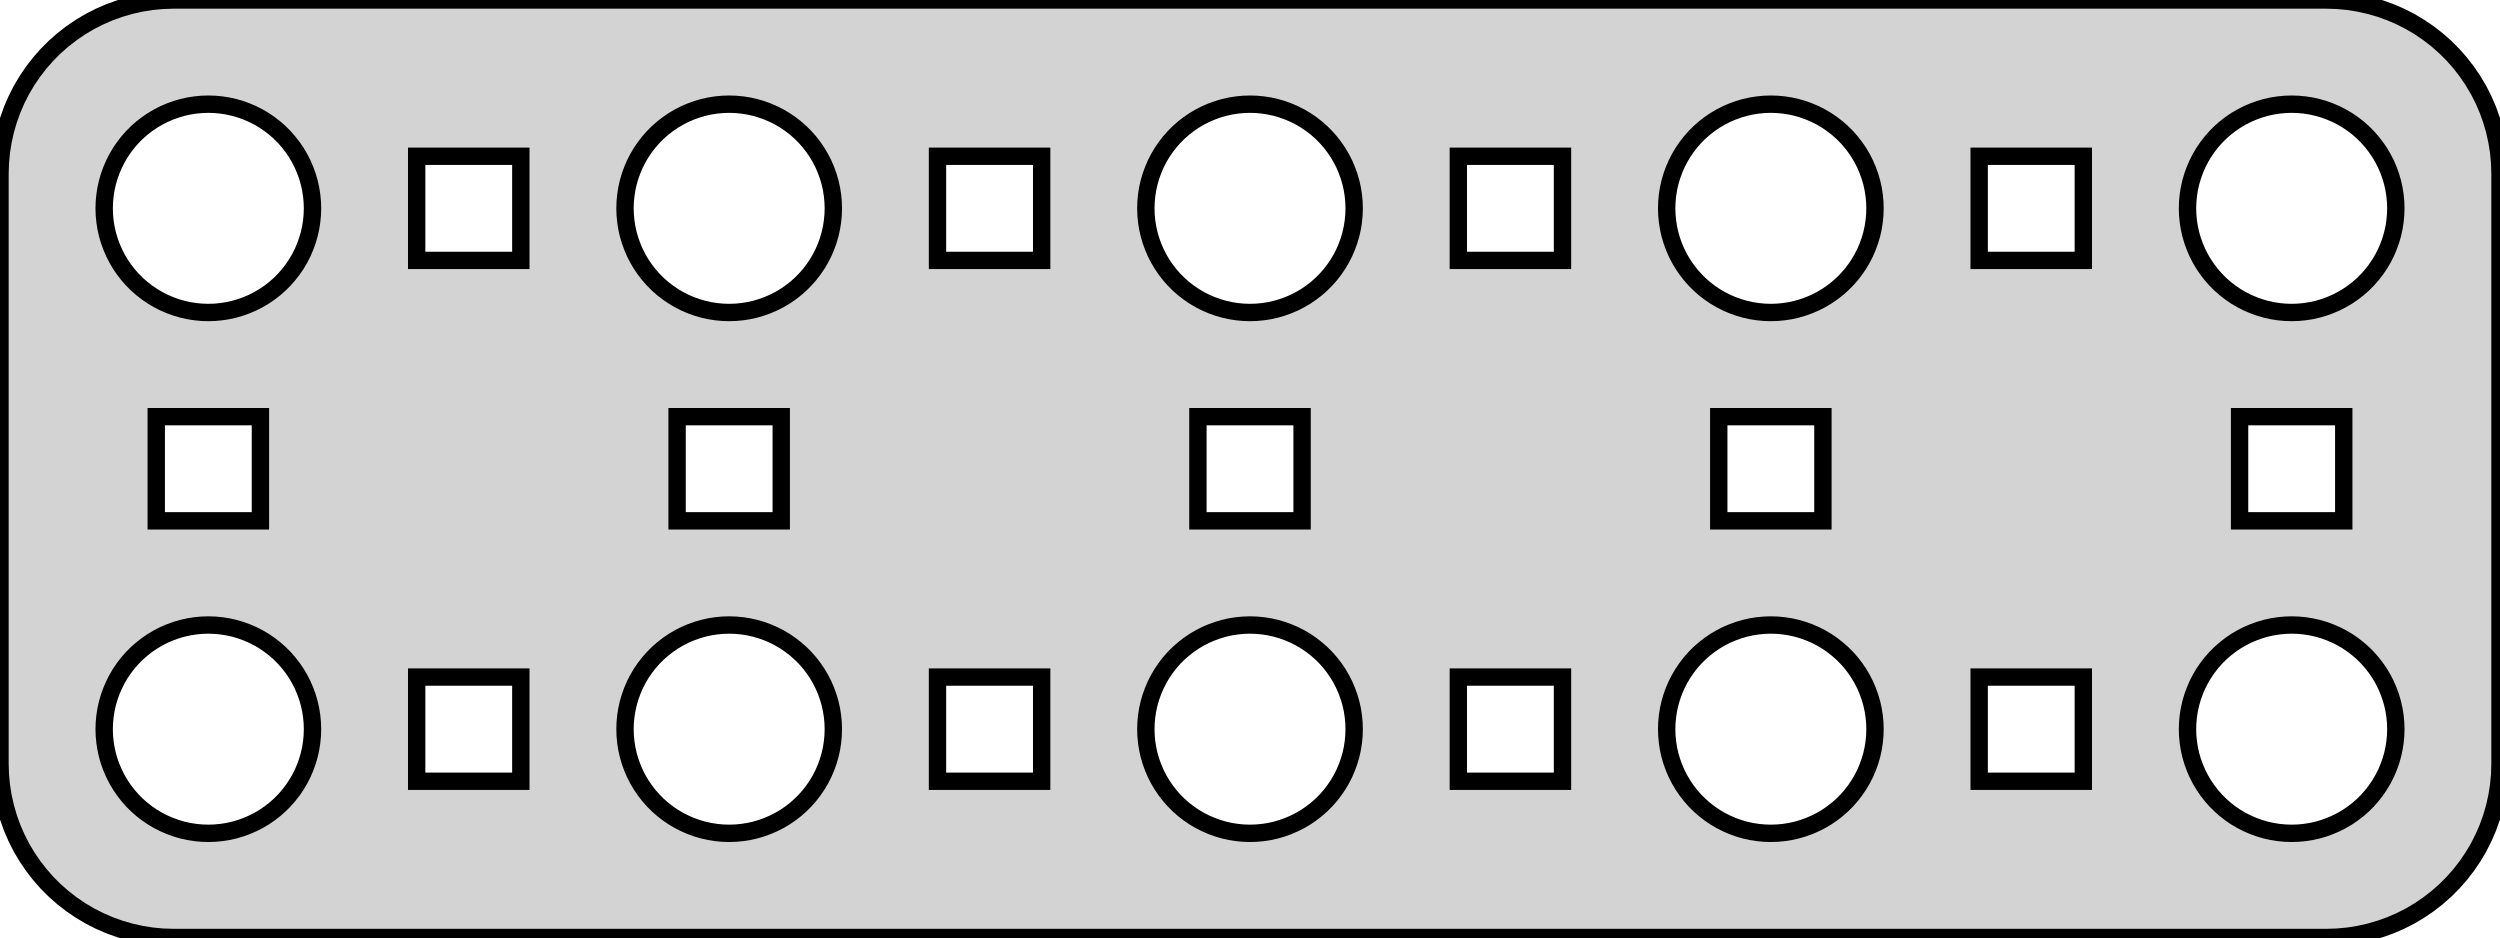
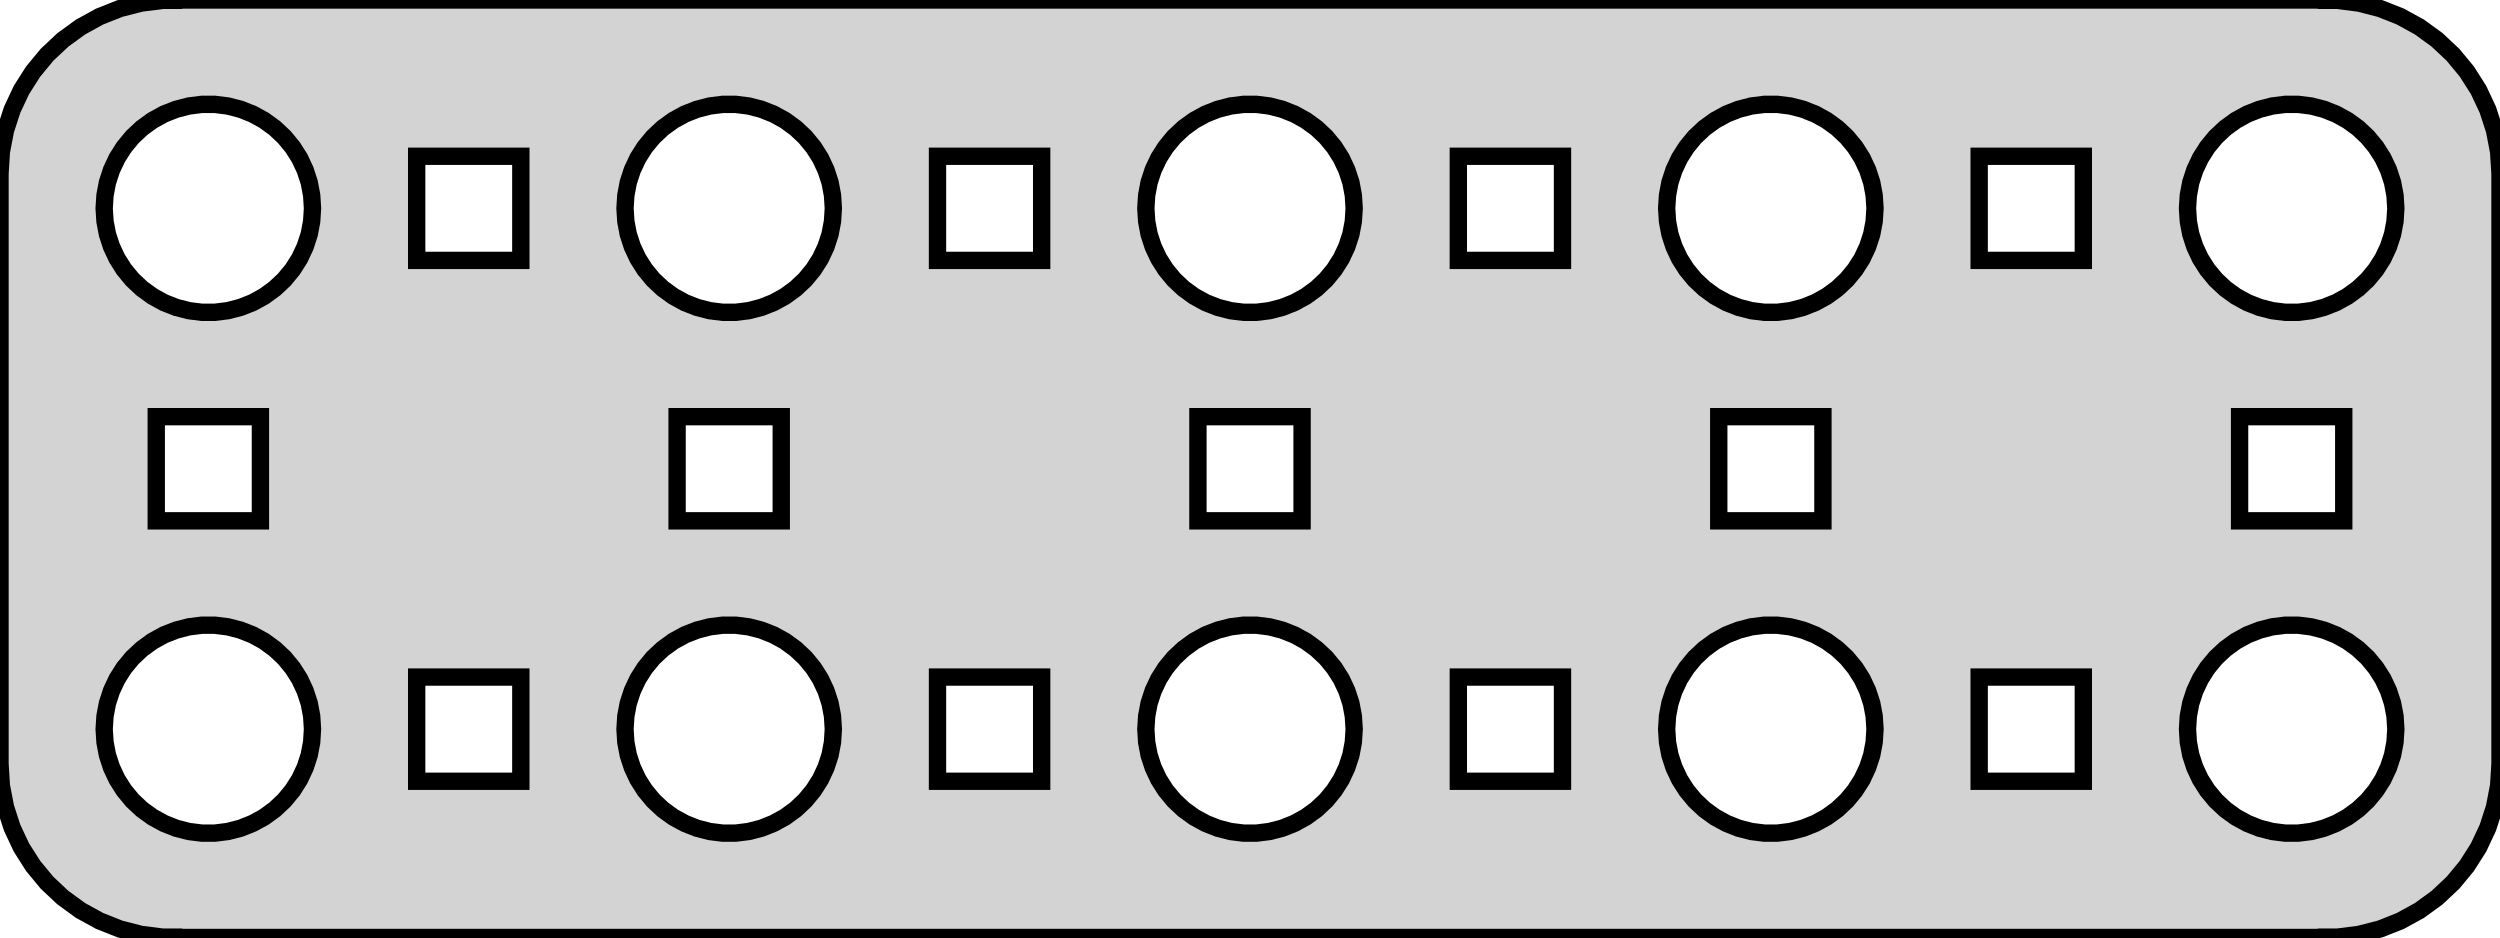
<svg xmlns="http://www.w3.org/2000/svg" width="72mm" height="27mm" viewBox="9 -36 72 27" version="1.1">
-   <path d=" M 76.314,-9.01 L 76.627,-9.039 L 76.937,-9.089 L 77.243,-9.157 L 77.545,-9.245 L 77.841,-9.351  L 78.129,-9.476 L 78.409,-9.618 L 78.679,-9.778 L 78.939,-9.955 L 79.187,-10.147 L 79.423,-10.355  L 79.645,-10.577 L 79.853,-10.813 L 80.045,-11.061 L 80.222,-11.321 L 80.382,-11.591 L 80.524,-11.871  L 80.649,-12.159 L 80.755,-12.455 L 80.843,-12.757 L 80.911,-13.063 L 80.961,-13.373 L 80.99,-13.686  L 81,-14 L 81,-31 L 80.99,-31.314 L 80.961,-31.627 L 80.911,-31.937 L 80.843,-32.243  L 80.755,-32.545 L 80.649,-32.841 L 80.524,-33.129 L 80.382,-33.409 L 80.222,-33.679 L 80.045,-33.939  L 79.853,-34.187 L 79.645,-34.423 L 79.423,-34.645 L 79.187,-34.853 L 78.939,-35.045 L 78.679,-35.222  L 78.409,-35.382 L 78.129,-35.524 L 77.841,-35.649 L 77.545,-35.755 L 77.243,-35.843 L 76.937,-35.911  L 76.627,-35.961 L 76.314,-35.99 L 76,-36 L 14,-36 L 13.686,-35.99 L 13.373,-35.961  L 13.063,-35.911 L 12.757,-35.843 L 12.455,-35.755 L 12.159,-35.649 L 11.871,-35.524 L 11.591,-35.382  L 11.321,-35.222 L 11.061,-35.045 L 10.813,-34.853 L 10.577,-34.645 L 10.355,-34.423 L 10.147,-34.187  L 9.955,-33.939 L 9.778,-33.679 L 9.618,-33.409 L 9.476,-33.129 L 9.351,-32.841 L 9.245,-32.545  L 9.157,-32.243 L 9.089,-31.937 L 9.039,-31.627 L 9.01,-31.314 L 9,-31 L 9,-14  L 9.01,-13.686 L 9.039,-13.373 L 9.089,-13.063 L 9.157,-12.757 L 9.245,-12.455 L 9.351,-12.159  L 9.476,-11.871 L 9.618,-11.591 L 9.778,-11.321 L 9.955,-11.061 L 10.147,-10.813 L 10.355,-10.577  L 10.577,-10.355 L 10.813,-10.147 L 11.061,-9.955 L 11.321,-9.778 L 11.591,-9.618 L 11.871,-9.476  L 12.159,-9.351 L 12.455,-9.245 L 12.757,-9.157 L 13.063,-9.089 L 13.373,-9.039 L 13.686,-9.01  L 14,-9 L 76,-9 z M 29.812,-27.006 L 29.624,-27.024 L 29.438,-27.053 L 29.254,-27.094 L 29.073,-27.147 L 28.896,-27.211  L 28.723,-27.285 L 28.555,-27.371 L 28.392,-27.467 L 28.237,-27.573 L 28.088,-27.688 L 27.946,-27.813  L 27.813,-27.946 L 27.688,-28.088 L 27.573,-28.237 L 27.467,-28.392 L 27.371,-28.555 L 27.285,-28.723  L 27.211,-28.896 L 27.147,-29.073 L 27.094,-29.254 L 27.053,-29.438 L 27.024,-29.624 L 27.006,-29.812  L 27,-30 L 27.006,-30.188 L 27.024,-30.376 L 27.053,-30.562 L 27.094,-30.746 L 27.147,-30.927  L 27.211,-31.104 L 27.285,-31.277 L 27.371,-31.445 L 27.467,-31.608 L 27.573,-31.763 L 27.688,-31.912  L 27.813,-32.054 L 27.946,-32.187 L 28.088,-32.312 L 28.237,-32.427 L 28.392,-32.533 L 28.555,-32.629  L 28.723,-32.715 L 28.896,-32.789 L 29.073,-32.853 L 29.254,-32.906 L 29.438,-32.947 L 29.624,-32.976  L 29.812,-32.994 L 30,-33 L 30.188,-32.994 L 30.376,-32.976 L 30.562,-32.947 L 30.746,-32.906  L 30.927,-32.853 L 31.104,-32.789 L 31.277,-32.715 L 31.445,-32.629 L 31.608,-32.533 L 31.763,-32.427  L 31.912,-32.312 L 32.054,-32.187 L 32.187,-32.054 L 32.312,-31.912 L 32.427,-31.763 L 32.533,-31.608  L 32.629,-31.445 L 32.715,-31.277 L 32.789,-31.104 L 32.853,-30.927 L 32.906,-30.746 L 32.947,-30.562  L 32.976,-30.376 L 32.994,-30.188 L 33,-30 L 32.994,-29.812 L 32.976,-29.624 L 32.947,-29.438  L 32.906,-29.254 L 32.853,-29.073 L 32.789,-28.896 L 32.715,-28.723 L 32.629,-28.555 L 32.533,-28.392  L 32.427,-28.237 L 32.312,-28.088 L 32.187,-27.946 L 32.054,-27.813 L 31.912,-27.688 L 31.763,-27.573  L 31.608,-27.467 L 31.445,-27.371 L 31.277,-27.285 L 31.104,-27.211 L 30.927,-27.147 L 30.746,-27.094  L 30.562,-27.053 L 30.376,-27.024 L 30.188,-27.006 L 30,-27 z M 44.812,-27.006 L 44.624,-27.024 L 44.438,-27.053 L 44.254,-27.094 L 44.073,-27.147 L 43.896,-27.211  L 43.723,-27.285 L 43.555,-27.371 L 43.392,-27.467 L 43.237,-27.573 L 43.088,-27.688 L 42.946,-27.813  L 42.813,-27.946 L 42.688,-28.088 L 42.573,-28.237 L 42.467,-28.392 L 42.371,-28.555 L 42.285,-28.723  L 42.211,-28.896 L 42.147,-29.073 L 42.094,-29.254 L 42.053,-29.438 L 42.024,-29.624 L 42.006,-29.812  L 42,-30 L 42.006,-30.188 L 42.024,-30.376 L 42.053,-30.562 L 42.094,-30.746 L 42.147,-30.927  L 42.211,-31.104 L 42.285,-31.277 L 42.371,-31.445 L 42.467,-31.608 L 42.573,-31.763 L 42.688,-31.912  L 42.813,-32.054 L 42.946,-32.187 L 43.088,-32.312 L 43.237,-32.427 L 43.392,-32.533 L 43.555,-32.629  L 43.723,-32.715 L 43.896,-32.789 L 44.073,-32.853 L 44.254,-32.906 L 44.438,-32.947 L 44.624,-32.976  L 44.812,-32.994 L 45,-33 L 45.188,-32.994 L 45.376,-32.976 L 45.562,-32.947 L 45.746,-32.906  L 45.927,-32.853 L 46.104,-32.789 L 46.277,-32.715 L 46.445,-32.629 L 46.608,-32.533 L 46.763,-32.427  L 46.912,-32.312 L 47.054,-32.187 L 47.187,-32.054 L 47.312,-31.912 L 47.427,-31.763 L 47.533,-31.608  L 47.629,-31.445 L 47.715,-31.277 L 47.789,-31.104 L 47.853,-30.927 L 47.906,-30.746 L 47.947,-30.562  L 47.976,-30.376 L 47.994,-30.188 L 48,-30 L 47.994,-29.812 L 47.976,-29.624 L 47.947,-29.438  L 47.906,-29.254 L 47.853,-29.073 L 47.789,-28.896 L 47.715,-28.723 L 47.629,-28.555 L 47.533,-28.392  L 47.427,-28.237 L 47.312,-28.088 L 47.187,-27.946 L 47.054,-27.813 L 46.912,-27.688 L 46.763,-27.573  L 46.608,-27.467 L 46.445,-27.371 L 46.277,-27.285 L 46.104,-27.211 L 45.927,-27.147 L 45.746,-27.094  L 45.562,-27.053 L 45.376,-27.024 L 45.188,-27.006 L 45,-27 z M 59.812,-27.006 L 59.624,-27.024 L 59.438,-27.053 L 59.254,-27.094 L 59.073,-27.147 L 58.896,-27.211  L 58.723,-27.285 L 58.555,-27.371 L 58.392,-27.467 L 58.237,-27.573 L 58.088,-27.688 L 57.946,-27.813  L 57.813,-27.946 L 57.688,-28.088 L 57.573,-28.237 L 57.467,-28.392 L 57.371,-28.555 L 57.285,-28.723  L 57.211,-28.896 L 57.147,-29.073 L 57.094,-29.254 L 57.053,-29.438 L 57.024,-29.624 L 57.006,-29.812  L 57,-30 L 57.006,-30.188 L 57.024,-30.376 L 57.053,-30.562 L 57.094,-30.746 L 57.147,-30.927  L 57.211,-31.104 L 57.285,-31.277 L 57.371,-31.445 L 57.467,-31.608 L 57.573,-31.763 L 57.688,-31.912  L 57.813,-32.054 L 57.946,-32.187 L 58.088,-32.312 L 58.237,-32.427 L 58.392,-32.533 L 58.555,-32.629  L 58.723,-32.715 L 58.896,-32.789 L 59.073,-32.853 L 59.254,-32.906 L 59.438,-32.947 L 59.624,-32.976  L 59.812,-32.994 L 60,-33 L 60.188,-32.994 L 60.376,-32.976 L 60.562,-32.947 L 60.746,-32.906  L 60.927,-32.853 L 61.104,-32.789 L 61.277,-32.715 L 61.445,-32.629 L 61.608,-32.533 L 61.763,-32.427  L 61.912,-32.312 L 62.054,-32.187 L 62.187,-32.054 L 62.312,-31.912 L 62.427,-31.763 L 62.533,-31.608  L 62.629,-31.445 L 62.715,-31.277 L 62.789,-31.104 L 62.853,-30.927 L 62.906,-30.746 L 62.947,-30.562  L 62.976,-30.376 L 62.994,-30.188 L 63,-30 L 62.994,-29.812 L 62.976,-29.624 L 62.947,-29.438  L 62.906,-29.254 L 62.853,-29.073 L 62.789,-28.896 L 62.715,-28.723 L 62.629,-28.555 L 62.533,-28.392  L 62.427,-28.237 L 62.312,-28.088 L 62.187,-27.946 L 62.054,-27.813 L 61.912,-27.688 L 61.763,-27.573  L 61.608,-27.467 L 61.445,-27.371 L 61.277,-27.285 L 61.104,-27.211 L 60.927,-27.147 L 60.746,-27.094  L 60.562,-27.053 L 60.376,-27.024 L 60.188,-27.006 L 60,-27 z M 74.812,-27.006 L 74.624,-27.024 L 74.438,-27.053 L 74.254,-27.094 L 74.073,-27.147 L 73.896,-27.211  L 73.723,-27.285 L 73.555,-27.371 L 73.392,-27.467 L 73.237,-27.573 L 73.088,-27.688 L 72.946,-27.813  L 72.813,-27.946 L 72.688,-28.088 L 72.573,-28.237 L 72.467,-28.392 L 72.371,-28.555 L 72.285,-28.723  L 72.211,-28.896 L 72.147,-29.073 L 72.094,-29.254 L 72.053,-29.438 L 72.024,-29.624 L 72.006,-29.812  L 72,-30 L 72.006,-30.188 L 72.024,-30.376 L 72.053,-30.562 L 72.094,-30.746 L 72.147,-30.927  L 72.211,-31.104 L 72.285,-31.277 L 72.371,-31.445 L 72.467,-31.608 L 72.573,-31.763 L 72.688,-31.912  L 72.813,-32.054 L 72.946,-32.187 L 73.088,-32.312 L 73.237,-32.427 L 73.392,-32.533 L 73.555,-32.629  L 73.723,-32.715 L 73.896,-32.789 L 74.073,-32.853 L 74.254,-32.906 L 74.438,-32.947 L 74.624,-32.976  L 74.812,-32.994 L 75,-33 L 75.188,-32.994 L 75.376,-32.976 L 75.562,-32.947 L 75.746,-32.906  L 75.927,-32.853 L 76.104,-32.789 L 76.277,-32.715 L 76.445,-32.629 L 76.608,-32.533 L 76.763,-32.427  L 76.912,-32.312 L 77.054,-32.187 L 77.187,-32.054 L 77.311,-31.912 L 77.427,-31.763 L 77.533,-31.608  L 77.629,-31.445 L 77.715,-31.277 L 77.789,-31.104 L 77.853,-30.927 L 77.906,-30.746 L 77.947,-30.562  L 77.976,-30.376 L 77.994,-30.188 L 78,-30 L 77.994,-29.812 L 77.976,-29.624 L 77.947,-29.438  L 77.906,-29.254 L 77.853,-29.073 L 77.789,-28.896 L 77.715,-28.723 L 77.629,-28.555 L 77.533,-28.392  L 77.427,-28.237 L 77.311,-28.088 L 77.187,-27.946 L 77.054,-27.813 L 76.912,-27.688 L 76.763,-27.573  L 76.608,-27.467 L 76.445,-27.371 L 76.277,-27.285 L 76.104,-27.211 L 75.927,-27.147 L 75.746,-27.094  L 75.562,-27.053 L 75.376,-27.024 L 75.188,-27.006 L 75,-27 z M 14.812,-27.006 L 14.624,-27.024 L 14.438,-27.053 L 14.254,-27.094 L 14.073,-27.147 L 13.896,-27.211  L 13.723,-27.285 L 13.555,-27.371 L 13.393,-27.467 L 13.237,-27.573 L 13.088,-27.688 L 12.946,-27.813  L 12.813,-27.946 L 12.688,-28.088 L 12.573,-28.237 L 12.467,-28.392 L 12.371,-28.555 L 12.286,-28.723  L 12.211,-28.896 L 12.147,-29.073 L 12.094,-29.254 L 12.053,-29.438 L 12.024,-29.624 L 12.006,-29.812  L 12,-30 L 12.006,-30.188 L 12.024,-30.376 L 12.053,-30.562 L 12.094,-30.746 L 12.147,-30.927  L 12.211,-31.104 L 12.286,-31.277 L 12.371,-31.445 L 12.467,-31.608 L 12.573,-31.763 L 12.688,-31.912  L 12.813,-32.054 L 12.946,-32.187 L 13.088,-32.312 L 13.237,-32.427 L 13.393,-32.533 L 13.555,-32.629  L 13.723,-32.715 L 13.896,-32.789 L 14.073,-32.853 L 14.254,-32.906 L 14.438,-32.947 L 14.624,-32.976  L 14.812,-32.994 L 15,-33 L 15.188,-32.994 L 15.376,-32.976 L 15.562,-32.947 L 15.746,-32.906  L 15.927,-32.853 L 16.104,-32.789 L 16.277,-32.715 L 16.445,-32.629 L 16.608,-32.533 L 16.763,-32.427  L 16.912,-32.312 L 17.054,-32.187 L 17.187,-32.054 L 17.311,-31.912 L 17.427,-31.763 L 17.533,-31.608  L 17.629,-31.445 L 17.715,-31.277 L 17.789,-31.104 L 17.853,-30.927 L 17.906,-30.746 L 17.947,-30.562  L 17.976,-30.376 L 17.994,-30.188 L 18,-30 L 17.994,-29.812 L 17.976,-29.624 L 17.947,-29.438  L 17.906,-29.254 L 17.853,-29.073 L 17.789,-28.896 L 17.715,-28.723 L 17.629,-28.555 L 17.533,-28.392  L 17.427,-28.237 L 17.311,-28.088 L 17.187,-27.946 L 17.054,-27.813 L 16.912,-27.688 L 16.763,-27.573  L 16.608,-27.467 L 16.445,-27.371 L 16.277,-27.285 L 16.104,-27.211 L 15.927,-27.147 L 15.746,-27.094  L 15.562,-27.053 L 15.376,-27.024 L 15.188,-27.006 L 15,-27 z M 36,-28.5 L 36,-31.5 L 39,-31.5 L 39,-28.5 z M 66,-28.5 L 66,-31.5 L 69,-31.5 L 69,-28.5 z M 51,-28.5 L 51,-31.5 L 54,-31.5 L 54,-28.5 z M 21,-28.5 L 21,-31.5 L 24,-31.5 L 24,-28.5 z M 43.5,-21 L 43.5,-24 L 46.5,-24 L 46.5,-21 z M 73.5,-21 L 73.5,-24 L 76.5,-24 L 76.5,-21 z M 58.5,-21 L 58.5,-24 L 61.5,-24 L 61.5,-21 z M 28.5,-21 L 28.5,-24 L 31.5,-24 L 31.5,-21 z M 13.5,-21 L 13.5,-24 L 16.5,-24 L 16.5,-21 z M 74.812,-12.006 L 74.624,-12.024 L 74.438,-12.053 L 74.254,-12.094 L 74.073,-12.147 L 73.896,-12.211  L 73.723,-12.286 L 73.555,-12.371 L 73.392,-12.467 L 73.237,-12.573 L 73.088,-12.688 L 72.946,-12.813  L 72.813,-12.946 L 72.688,-13.088 L 72.573,-13.237 L 72.467,-13.393 L 72.371,-13.555 L 72.285,-13.723  L 72.211,-13.896 L 72.147,-14.073 L 72.094,-14.254 L 72.053,-14.438 L 72.024,-14.624 L 72.006,-14.812  L 72,-15 L 72.006,-15.188 L 72.024,-15.376 L 72.053,-15.562 L 72.094,-15.746 L 72.147,-15.927  L 72.211,-16.104 L 72.285,-16.277 L 72.371,-16.445 L 72.467,-16.608 L 72.573,-16.763 L 72.688,-16.912  L 72.813,-17.054 L 72.946,-17.187 L 73.088,-17.311 L 73.237,-17.427 L 73.392,-17.533 L 73.555,-17.629  L 73.723,-17.715 L 73.896,-17.789 L 74.073,-17.853 L 74.254,-17.906 L 74.438,-17.947 L 74.624,-17.976  L 74.812,-17.994 L 75,-18 L 75.188,-17.994 L 75.376,-17.976 L 75.562,-17.947 L 75.746,-17.906  L 75.927,-17.853 L 76.104,-17.789 L 76.277,-17.715 L 76.445,-17.629 L 76.608,-17.533 L 76.763,-17.427  L 76.912,-17.311 L 77.054,-17.187 L 77.187,-17.054 L 77.311,-16.912 L 77.427,-16.763 L 77.533,-16.608  L 77.629,-16.445 L 77.715,-16.277 L 77.789,-16.104 L 77.853,-15.927 L 77.906,-15.746 L 77.947,-15.562  L 77.976,-15.376 L 77.994,-15.188 L 78,-15 L 77.994,-14.812 L 77.976,-14.624 L 77.947,-14.438  L 77.906,-14.254 L 77.853,-14.073 L 77.789,-13.896 L 77.715,-13.723 L 77.629,-13.555 L 77.533,-13.393  L 77.427,-13.237 L 77.311,-13.088 L 77.187,-12.946 L 77.054,-12.813 L 76.912,-12.688 L 76.763,-12.573  L 76.608,-12.467 L 76.445,-12.371 L 76.277,-12.286 L 76.104,-12.211 L 75.927,-12.147 L 75.746,-12.094  L 75.562,-12.053 L 75.376,-12.024 L 75.188,-12.006 L 75,-12 z M 59.812,-12.006 L 59.624,-12.024 L 59.438,-12.053 L 59.254,-12.094 L 59.073,-12.147 L 58.896,-12.211  L 58.723,-12.286 L 58.555,-12.371 L 58.392,-12.467 L 58.237,-12.573 L 58.088,-12.688 L 57.946,-12.813  L 57.813,-12.946 L 57.688,-13.088 L 57.573,-13.237 L 57.467,-13.393 L 57.371,-13.555 L 57.285,-13.723  L 57.211,-13.896 L 57.147,-14.073 L 57.094,-14.254 L 57.053,-14.438 L 57.024,-14.624 L 57.006,-14.812  L 57,-15 L 57.006,-15.188 L 57.024,-15.376 L 57.053,-15.562 L 57.094,-15.746 L 57.147,-15.927  L 57.211,-16.104 L 57.285,-16.277 L 57.371,-16.445 L 57.467,-16.608 L 57.573,-16.763 L 57.688,-16.912  L 57.813,-17.054 L 57.946,-17.187 L 58.088,-17.311 L 58.237,-17.427 L 58.392,-17.533 L 58.555,-17.629  L 58.723,-17.715 L 58.896,-17.789 L 59.073,-17.853 L 59.254,-17.906 L 59.438,-17.947 L 59.624,-17.976  L 59.812,-17.994 L 60,-18 L 60.188,-17.994 L 60.376,-17.976 L 60.562,-17.947 L 60.746,-17.906  L 60.927,-17.853 L 61.104,-17.789 L 61.277,-17.715 L 61.445,-17.629 L 61.608,-17.533 L 61.763,-17.427  L 61.912,-17.311 L 62.054,-17.187 L 62.187,-17.054 L 62.312,-16.912 L 62.427,-16.763 L 62.533,-16.608  L 62.629,-16.445 L 62.715,-16.277 L 62.789,-16.104 L 62.853,-15.927 L 62.906,-15.746 L 62.947,-15.562  L 62.976,-15.376 L 62.994,-15.188 L 63,-15 L 62.994,-14.812 L 62.976,-14.624 L 62.947,-14.438  L 62.906,-14.254 L 62.853,-14.073 L 62.789,-13.896 L 62.715,-13.723 L 62.629,-13.555 L 62.533,-13.393  L 62.427,-13.237 L 62.312,-13.088 L 62.187,-12.946 L 62.054,-12.813 L 61.912,-12.688 L 61.763,-12.573  L 61.608,-12.467 L 61.445,-12.371 L 61.277,-12.286 L 61.104,-12.211 L 60.927,-12.147 L 60.746,-12.094  L 60.562,-12.053 L 60.376,-12.024 L 60.188,-12.006 L 60,-12 z M 44.812,-12.006 L 44.624,-12.024 L 44.438,-12.053 L 44.254,-12.094 L 44.073,-12.147 L 43.896,-12.211  L 43.723,-12.286 L 43.555,-12.371 L 43.392,-12.467 L 43.237,-12.573 L 43.088,-12.688 L 42.946,-12.813  L 42.813,-12.946 L 42.688,-13.088 L 42.573,-13.237 L 42.467,-13.393 L 42.371,-13.555 L 42.285,-13.723  L 42.211,-13.896 L 42.147,-14.073 L 42.094,-14.254 L 42.053,-14.438 L 42.024,-14.624 L 42.006,-14.812  L 42,-15 L 42.006,-15.188 L 42.024,-15.376 L 42.053,-15.562 L 42.094,-15.746 L 42.147,-15.927  L 42.211,-16.104 L 42.285,-16.277 L 42.371,-16.445 L 42.467,-16.608 L 42.573,-16.763 L 42.688,-16.912  L 42.813,-17.054 L 42.946,-17.187 L 43.088,-17.311 L 43.237,-17.427 L 43.392,-17.533 L 43.555,-17.629  L 43.723,-17.715 L 43.896,-17.789 L 44.073,-17.853 L 44.254,-17.906 L 44.438,-17.947 L 44.624,-17.976  L 44.812,-17.994 L 45,-18 L 45.188,-17.994 L 45.376,-17.976 L 45.562,-17.947 L 45.746,-17.906  L 45.927,-17.853 L 46.104,-17.789 L 46.277,-17.715 L 46.445,-17.629 L 46.608,-17.533 L 46.763,-17.427  L 46.912,-17.311 L 47.054,-17.187 L 47.187,-17.054 L 47.312,-16.912 L 47.427,-16.763 L 47.533,-16.608  L 47.629,-16.445 L 47.715,-16.277 L 47.789,-16.104 L 47.853,-15.927 L 47.906,-15.746 L 47.947,-15.562  L 47.976,-15.376 L 47.994,-15.188 L 48,-15 L 47.994,-14.812 L 47.976,-14.624 L 47.947,-14.438  L 47.906,-14.254 L 47.853,-14.073 L 47.789,-13.896 L 47.715,-13.723 L 47.629,-13.555 L 47.533,-13.393  L 47.427,-13.237 L 47.312,-13.088 L 47.187,-12.946 L 47.054,-12.813 L 46.912,-12.688 L 46.763,-12.573  L 46.608,-12.467 L 46.445,-12.371 L 46.277,-12.286 L 46.104,-12.211 L 45.927,-12.147 L 45.746,-12.094  L 45.562,-12.053 L 45.376,-12.024 L 45.188,-12.006 L 45,-12 z M 29.812,-12.006 L 29.624,-12.024 L 29.438,-12.053 L 29.254,-12.094 L 29.073,-12.147 L 28.896,-12.211  L 28.723,-12.286 L 28.555,-12.371 L 28.392,-12.467 L 28.237,-12.573 L 28.088,-12.688 L 27.946,-12.813  L 27.813,-12.946 L 27.688,-13.088 L 27.573,-13.237 L 27.467,-13.393 L 27.371,-13.555 L 27.285,-13.723  L 27.211,-13.896 L 27.147,-14.073 L 27.094,-14.254 L 27.053,-14.438 L 27.024,-14.624 L 27.006,-14.812  L 27,-15 L 27.006,-15.188 L 27.024,-15.376 L 27.053,-15.562 L 27.094,-15.746 L 27.147,-15.927  L 27.211,-16.104 L 27.285,-16.277 L 27.371,-16.445 L 27.467,-16.608 L 27.573,-16.763 L 27.688,-16.912  L 27.813,-17.054 L 27.946,-17.187 L 28.088,-17.311 L 28.237,-17.427 L 28.392,-17.533 L 28.555,-17.629  L 28.723,-17.715 L 28.896,-17.789 L 29.073,-17.853 L 29.254,-17.906 L 29.438,-17.947 L 29.624,-17.976  L 29.812,-17.994 L 30,-18 L 30.188,-17.994 L 30.376,-17.976 L 30.562,-17.947 L 30.746,-17.906  L 30.927,-17.853 L 31.104,-17.789 L 31.277,-17.715 L 31.445,-17.629 L 31.608,-17.533 L 31.763,-17.427  L 31.912,-17.311 L 32.054,-17.187 L 32.187,-17.054 L 32.312,-16.912 L 32.427,-16.763 L 32.533,-16.608  L 32.629,-16.445 L 32.715,-16.277 L 32.789,-16.104 L 32.853,-15.927 L 32.906,-15.746 L 32.947,-15.562  L 32.976,-15.376 L 32.994,-15.188 L 33,-15 L 32.994,-14.812 L 32.976,-14.624 L 32.947,-14.438  L 32.906,-14.254 L 32.853,-14.073 L 32.789,-13.896 L 32.715,-13.723 L 32.629,-13.555 L 32.533,-13.393  L 32.427,-13.237 L 32.312,-13.088 L 32.187,-12.946 L 32.054,-12.813 L 31.912,-12.688 L 31.763,-12.573  L 31.608,-12.467 L 31.445,-12.371 L 31.277,-12.286 L 31.104,-12.211 L 30.927,-12.147 L 30.746,-12.094  L 30.562,-12.053 L 30.376,-12.024 L 30.188,-12.006 L 30,-12 z M 14.812,-12.006 L 14.624,-12.024 L 14.438,-12.053 L 14.254,-12.094 L 14.073,-12.147 L 13.896,-12.211  L 13.723,-12.286 L 13.555,-12.371 L 13.393,-12.467 L 13.237,-12.573 L 13.088,-12.688 L 12.946,-12.813  L 12.813,-12.946 L 12.688,-13.088 L 12.573,-13.237 L 12.467,-13.393 L 12.371,-13.555 L 12.286,-13.723  L 12.211,-13.896 L 12.147,-14.073 L 12.094,-14.254 L 12.053,-14.438 L 12.024,-14.624 L 12.006,-14.812  L 12,-15 L 12.006,-15.188 L 12.024,-15.376 L 12.053,-15.562 L 12.094,-15.746 L 12.147,-15.927  L 12.211,-16.104 L 12.286,-16.277 L 12.371,-16.445 L 12.467,-16.608 L 12.573,-16.763 L 12.688,-16.912  L 12.813,-17.054 L 12.946,-17.187 L 13.088,-17.311 L 13.237,-17.427 L 13.393,-17.533 L 13.555,-17.629  L 13.723,-17.715 L 13.896,-17.789 L 14.073,-17.853 L 14.254,-17.906 L 14.438,-17.947 L 14.624,-17.976  L 14.812,-17.994 L 15,-18 L 15.188,-17.994 L 15.376,-17.976 L 15.562,-17.947 L 15.746,-17.906  L 15.927,-17.853 L 16.104,-17.789 L 16.277,-17.715 L 16.445,-17.629 L 16.608,-17.533 L 16.763,-17.427  L 16.912,-17.311 L 17.054,-17.187 L 17.187,-17.054 L 17.311,-16.912 L 17.427,-16.763 L 17.533,-16.608  L 17.629,-16.445 L 17.715,-16.277 L 17.789,-16.104 L 17.853,-15.927 L 17.906,-15.746 L 17.947,-15.562  L 17.976,-15.376 L 17.994,-15.188 L 18,-15 L 17.994,-14.812 L 17.976,-14.624 L 17.947,-14.438  L 17.906,-14.254 L 17.853,-14.073 L 17.789,-13.896 L 17.715,-13.723 L 17.629,-13.555 L 17.533,-13.393  L 17.427,-13.237 L 17.311,-13.088 L 17.187,-12.946 L 17.054,-12.813 L 16.912,-12.688 L 16.763,-12.573  L 16.608,-12.467 L 16.445,-12.371 L 16.277,-12.286 L 16.104,-12.211 L 15.927,-12.147 L 15.746,-12.094  L 15.562,-12.053 L 15.376,-12.024 L 15.188,-12.006 L 15,-12 z M 21,-13.5 L 21,-16.5 L 24,-16.5 L 24,-13.5 z M 36,-13.5 L 36,-16.5 L 39,-16.5 L 39,-13.5 z M 51,-13.5 L 51,-16.5 L 54,-16.5 L 54,-13.5 z M 66,-13.5 L 66,-16.5 L 69,-16.5 L 69,-13.5 z " stroke="black" fill="lightgray" stroke-width="0.5" />
+   <path d=" M 76,-9.01 L 76.314,-9.01 L 76.937,-9.089 L 77.545,-9.245 L 78.129,-9.476 L 78.679,-9.778  L 79.187,-10.147 L 79.645,-10.577 L 80.045,-11.061 L 80.382,-11.591 L 80.649,-12.159 L 80.843,-12.757  L 80.961,-13.373 L 81,-14 L 81,-31 L 80.961,-31.627 L 80.843,-32.243 L 80.649,-32.841  L 80.382,-33.409 L 80.045,-33.939 L 79.645,-34.423 L 79.187,-34.853 L 78.679,-35.222 L 78.129,-35.524  L 77.545,-35.755 L 76.937,-35.911 L 76.314,-35.99 L 76,-35.99 L 76,-36 L 14,-36  L 14,-35.99 L 13.686,-35.99 L 13.063,-35.911 L 12.455,-35.755 L 11.871,-35.524 L 11.321,-35.222  L 10.813,-34.853 L 10.355,-34.423 L 9.955,-33.939 L 9.618,-33.409 L 9.351,-32.841 L 9.157,-32.243  L 9.039,-31.627 L 9,-31 L 9,-14 L 9.039,-13.373 L 9.157,-12.757 L 9.351,-12.159  L 9.618,-11.591 L 9.955,-11.061 L 10.355,-10.577 L 10.813,-10.147 L 11.321,-9.778 L 11.871,-9.476  L 12.455,-9.245 L 13.063,-9.089 L 13.686,-9.01 L 14,-9.01 L 14,-9 L 76,-9  z M 29.812,-27.006 L 29.438,-27.053 L 29.073,-27.147 L 28.723,-27.285 L 28.392,-27.467 L 28.088,-27.688  L 27.813,-27.946 L 27.573,-28.237 L 27.371,-28.555 L 27.211,-28.896 L 27.094,-29.254 L 27.024,-29.624  L 27,-30 L 27.024,-30.376 L 27.094,-30.746 L 27.211,-31.104 L 27.371,-31.445 L 27.573,-31.763  L 27.813,-32.054 L 28.088,-32.312 L 28.392,-32.533 L 28.723,-32.715 L 29.073,-32.853 L 29.438,-32.947  L 29.812,-32.994 L 30.188,-32.994 L 30.562,-32.947 L 30.927,-32.853 L 31.277,-32.715 L 31.608,-32.533  L 31.912,-32.312 L 32.187,-32.054 L 32.427,-31.763 L 32.629,-31.445 L 32.789,-31.104 L 32.906,-30.746  L 32.976,-30.376 L 33,-30 L 32.976,-29.624 L 32.906,-29.254 L 32.789,-28.896 L 32.629,-28.555  L 32.427,-28.237 L 32.187,-27.946 L 31.912,-27.688 L 31.608,-27.467 L 31.277,-27.285 L 30.927,-27.147  L 30.562,-27.053 L 30.188,-27.006 z M 44.812,-27.006 L 44.438,-27.053 L 44.073,-27.147 L 43.723,-27.285 L 43.392,-27.467 L 43.088,-27.688  L 42.813,-27.946 L 42.573,-28.237 L 42.371,-28.555 L 42.211,-28.896 L 42.094,-29.254 L 42.024,-29.624  L 42,-30 L 42.024,-30.376 L 42.094,-30.746 L 42.211,-31.104 L 42.371,-31.445 L 42.573,-31.763  L 42.813,-32.054 L 43.088,-32.312 L 43.392,-32.533 L 43.723,-32.715 L 44.073,-32.853 L 44.438,-32.947  L 44.812,-32.994 L 45.188,-32.994 L 45.562,-32.947 L 45.927,-32.853 L 46.277,-32.715 L 46.608,-32.533  L 46.912,-32.312 L 47.187,-32.054 L 47.427,-31.763 L 47.629,-31.445 L 47.789,-31.104 L 47.906,-30.746  L 47.976,-30.376 L 48,-30 L 47.976,-29.624 L 47.906,-29.254 L 47.789,-28.896 L 47.629,-28.555  L 47.427,-28.237 L 47.187,-27.946 L 46.912,-27.688 L 46.608,-27.467 L 46.277,-27.285 L 45.927,-27.147  L 45.562,-27.053 L 45.188,-27.006 z M 59.812,-27.006 L 59.438,-27.053 L 59.073,-27.147 L 58.723,-27.285 L 58.392,-27.467 L 58.088,-27.688  L 57.813,-27.946 L 57.573,-28.237 L 57.371,-28.555 L 57.211,-28.896 L 57.094,-29.254 L 57.024,-29.624  L 57,-30 L 57.024,-30.376 L 57.094,-30.746 L 57.211,-31.104 L 57.371,-31.445 L 57.573,-31.763  L 57.813,-32.054 L 58.088,-32.312 L 58.392,-32.533 L 58.723,-32.715 L 59.073,-32.853 L 59.438,-32.947  L 59.812,-32.994 L 60.188,-32.994 L 60.562,-32.947 L 60.927,-32.853 L 61.277,-32.715 L 61.608,-32.533  L 61.912,-32.312 L 62.187,-32.054 L 62.427,-31.763 L 62.629,-31.445 L 62.789,-31.104 L 62.906,-30.746  L 62.976,-30.376 L 63,-30 L 62.976,-29.624 L 62.906,-29.254 L 62.789,-28.896 L 62.629,-28.555  L 62.427,-28.237 L 62.187,-27.946 L 61.912,-27.688 L 61.608,-27.467 L 61.277,-27.285 L 60.927,-27.147  L 60.562,-27.053 L 60.188,-27.006 z M 74.812,-27.006 L 74.438,-27.053 L 74.073,-27.147 L 73.723,-27.285 L 73.392,-27.467 L 73.088,-27.688  L 72.813,-27.946 L 72.573,-28.237 L 72.371,-28.555 L 72.211,-28.896 L 72.094,-29.254 L 72.024,-29.624  L 72,-30 L 72.024,-30.376 L 72.094,-30.746 L 72.211,-31.104 L 72.371,-31.445 L 72.573,-31.763  L 72.813,-32.054 L 73.088,-32.312 L 73.392,-32.533 L 73.723,-32.715 L 74.073,-32.853 L 74.438,-32.947  L 74.812,-32.994 L 75.188,-32.994 L 75.562,-32.947 L 75.927,-32.853 L 76.277,-32.715 L 76.608,-32.533  L 76.912,-32.312 L 77.187,-32.054 L 77.427,-31.763 L 77.629,-31.445 L 77.789,-31.104 L 77.906,-30.746  L 77.976,-30.376 L 78,-30 L 77.976,-29.624 L 77.906,-29.254 L 77.789,-28.896 L 77.629,-28.555  L 77.427,-28.237 L 77.187,-27.946 L 76.912,-27.688 L 76.608,-27.467 L 76.277,-27.285 L 75.927,-27.147  L 75.562,-27.053 L 75.188,-27.006 z M 14.812,-27.006 L 14.438,-27.053 L 14.073,-27.147 L 13.723,-27.285 L 13.393,-27.467 L 13.088,-27.688  L 12.813,-27.946 L 12.573,-28.237 L 12.371,-28.555 L 12.211,-28.896 L 12.094,-29.254 L 12.024,-29.624  L 12,-30 L 12.024,-30.376 L 12.094,-30.746 L 12.211,-31.104 L 12.371,-31.445 L 12.573,-31.763  L 12.813,-32.054 L 13.088,-32.312 L 13.393,-32.533 L 13.723,-32.715 L 14.073,-32.853 L 14.438,-32.947  L 14.812,-32.994 L 15.188,-32.994 L 15.562,-32.947 L 15.927,-32.853 L 16.277,-32.715 L 16.608,-32.533  L 16.912,-32.312 L 17.187,-32.054 L 17.427,-31.763 L 17.629,-31.445 L 17.789,-31.104 L 17.906,-30.746  L 17.976,-30.376 L 18,-30 L 17.976,-29.624 L 17.906,-29.254 L 17.789,-28.896 L 17.629,-28.555  L 17.427,-28.237 L 17.187,-27.946 L 16.912,-27.688 L 16.608,-27.467 L 16.277,-27.285 L 15.927,-27.147  L 15.562,-27.053 L 15.188,-27.006 z M 21,-28.5 L 21,-31.5 L 24,-31.5 L 24,-28.5 z M 36,-28.5 L 36,-31.5 L 39,-31.5 L 39,-28.5 z M 66,-28.5 L 66,-31.5 L 69,-31.5 L 69,-28.5 z M 51,-28.5 L 51,-31.5 L 54,-31.5 L 54,-28.5 z M 13.5,-21 L 13.5,-24 L 16.5,-24 L 16.5,-21 z M 28.5,-21 L 28.5,-24 L 31.5,-24 L 31.5,-21 z M 58.5,-21 L 58.5,-24 L 61.5,-24 L 61.5,-21 z M 73.5,-21 L 73.5,-24 L 76.5,-24 L 76.5,-21 z M 43.5,-21 L 43.5,-24 L 46.5,-24 L 46.5,-21 z M 74.812,-12.006 L 74.438,-12.053 L 74.073,-12.147 L 73.723,-12.286 L 73.392,-12.467 L 73.088,-12.688  L 72.813,-12.946 L 72.573,-13.237 L 72.371,-13.555 L 72.211,-13.896 L 72.094,-14.254 L 72.024,-14.624  L 72,-15 L 72.024,-15.376 L 72.094,-15.746 L 72.211,-16.104 L 72.371,-16.445 L 72.573,-16.763  L 72.813,-17.054 L 73.088,-17.311 L 73.392,-17.533 L 73.723,-17.715 L 74.073,-17.853 L 74.438,-17.947  L 74.812,-17.994 L 75.188,-17.994 L 75.562,-17.947 L 75.927,-17.853 L 76.277,-17.715 L 76.608,-17.533  L 76.912,-17.311 L 77.187,-17.054 L 77.427,-16.763 L 77.629,-16.445 L 77.789,-16.104 L 77.906,-15.746  L 77.976,-15.376 L 78,-15 L 77.976,-14.624 L 77.906,-14.254 L 77.789,-13.896 L 77.629,-13.555  L 77.427,-13.237 L 77.187,-12.946 L 76.912,-12.688 L 76.608,-12.467 L 76.277,-12.286 L 75.927,-12.147  L 75.562,-12.053 L 75.188,-12.006 z M 59.812,-12.006 L 59.438,-12.053 L 59.073,-12.147 L 58.723,-12.286 L 58.392,-12.467 L 58.088,-12.688  L 57.813,-12.946 L 57.573,-13.237 L 57.371,-13.555 L 57.211,-13.896 L 57.094,-14.254 L 57.024,-14.624  L 57,-15 L 57.024,-15.376 L 57.094,-15.746 L 57.211,-16.104 L 57.371,-16.445 L 57.573,-16.763  L 57.813,-17.054 L 58.088,-17.311 L 58.392,-17.533 L 58.723,-17.715 L 59.073,-17.853 L 59.438,-17.947  L 59.812,-17.994 L 60.188,-17.994 L 60.562,-17.947 L 60.927,-17.853 L 61.277,-17.715 L 61.608,-17.533  L 61.912,-17.311 L 62.187,-17.054 L 62.427,-16.763 L 62.629,-16.445 L 62.789,-16.104 L 62.906,-15.746  L 62.976,-15.376 L 63,-15 L 62.976,-14.624 L 62.906,-14.254 L 62.789,-13.896 L 62.629,-13.555  L 62.427,-13.237 L 62.187,-12.946 L 61.912,-12.688 L 61.608,-12.467 L 61.277,-12.286 L 60.927,-12.147  L 60.562,-12.053 L 60.188,-12.006 z M 44.812,-12.006 L 44.438,-12.053 L 44.073,-12.147 L 43.723,-12.286 L 43.392,-12.467 L 43.088,-12.688  L 42.813,-12.946 L 42.573,-13.237 L 42.371,-13.555 L 42.211,-13.896 L 42.094,-14.254 L 42.024,-14.624  L 42,-15 L 42.024,-15.376 L 42.094,-15.746 L 42.211,-16.104 L 42.371,-16.445 L 42.573,-16.763  L 42.813,-17.054 L 43.088,-17.311 L 43.392,-17.533 L 43.723,-17.715 L 44.073,-17.853 L 44.438,-17.947  L 44.812,-17.994 L 45.188,-17.994 L 45.562,-17.947 L 45.927,-17.853 L 46.277,-17.715 L 46.608,-17.533  L 46.912,-17.311 L 47.187,-17.054 L 47.427,-16.763 L 47.629,-16.445 L 47.789,-16.104 L 47.906,-15.746  L 47.976,-15.376 L 48,-15 L 47.976,-14.624 L 47.906,-14.254 L 47.789,-13.896 L 47.629,-13.555  L 47.427,-13.237 L 47.187,-12.946 L 46.912,-12.688 L 46.608,-12.467 L 46.277,-12.286 L 45.927,-12.147  L 45.562,-12.053 L 45.188,-12.006 z M 29.812,-12.006 L 29.438,-12.053 L 29.073,-12.147 L 28.723,-12.286 L 28.392,-12.467 L 28.088,-12.688  L 27.813,-12.946 L 27.573,-13.237 L 27.371,-13.555 L 27.211,-13.896 L 27.094,-14.254 L 27.024,-14.624  L 27,-15 L 27.024,-15.376 L 27.094,-15.746 L 27.211,-16.104 L 27.371,-16.445 L 27.573,-16.763  L 27.813,-17.054 L 28.088,-17.311 L 28.392,-17.533 L 28.723,-17.715 L 29.073,-17.853 L 29.438,-17.947  L 29.812,-17.994 L 30.188,-17.994 L 30.562,-17.947 L 30.927,-17.853 L 31.277,-17.715 L 31.608,-17.533  L 31.912,-17.311 L 32.187,-17.054 L 32.427,-16.763 L 32.629,-16.445 L 32.789,-16.104 L 32.906,-15.746  L 32.976,-15.376 L 33,-15 L 32.976,-14.624 L 32.906,-14.254 L 32.789,-13.896 L 32.629,-13.555  L 32.427,-13.237 L 32.187,-12.946 L 31.912,-12.688 L 31.608,-12.467 L 31.277,-12.286 L 30.927,-12.147  L 30.562,-12.053 L 30.188,-12.006 z M 14.812,-12.006 L 14.438,-12.053 L 14.073,-12.147 L 13.723,-12.286 L 13.393,-12.467 L 13.088,-12.688  L 12.813,-12.946 L 12.573,-13.237 L 12.371,-13.555 L 12.211,-13.896 L 12.094,-14.254 L 12.024,-14.624  L 12,-15 L 12.024,-15.376 L 12.094,-15.746 L 12.211,-16.104 L 12.371,-16.445 L 12.573,-16.763  L 12.813,-17.054 L 13.088,-17.311 L 13.393,-17.533 L 13.723,-17.715 L 14.073,-17.853 L 14.438,-17.947  L 14.812,-17.994 L 15.188,-17.994 L 15.562,-17.947 L 15.927,-17.853 L 16.277,-17.715 L 16.608,-17.533  L 16.912,-17.311 L 17.187,-17.054 L 17.427,-16.763 L 17.629,-16.445 L 17.789,-16.104 L 17.906,-15.746  L 17.976,-15.376 L 18,-15 L 17.976,-14.624 L 17.906,-14.254 L 17.789,-13.896 L 17.629,-13.555  L 17.427,-13.237 L 17.187,-12.946 L 16.912,-12.688 L 16.608,-12.467 L 16.277,-12.286 L 15.927,-12.147  L 15.562,-12.053 L 15.188,-12.006 z M 66,-13.5 L 66,-16.5 L 69,-16.5 L 69,-13.5 z M 51,-13.5 L 51,-16.5 L 54,-16.5 L 54,-13.5 z M 36,-13.5 L 36,-16.5 L 39,-16.5 L 39,-13.5 z M 21,-13.5 L 21,-16.5 L 24,-16.5 L 24,-13.5 z " stroke="black" fill="lightgray" stroke-width="0.5" />
</svg>
